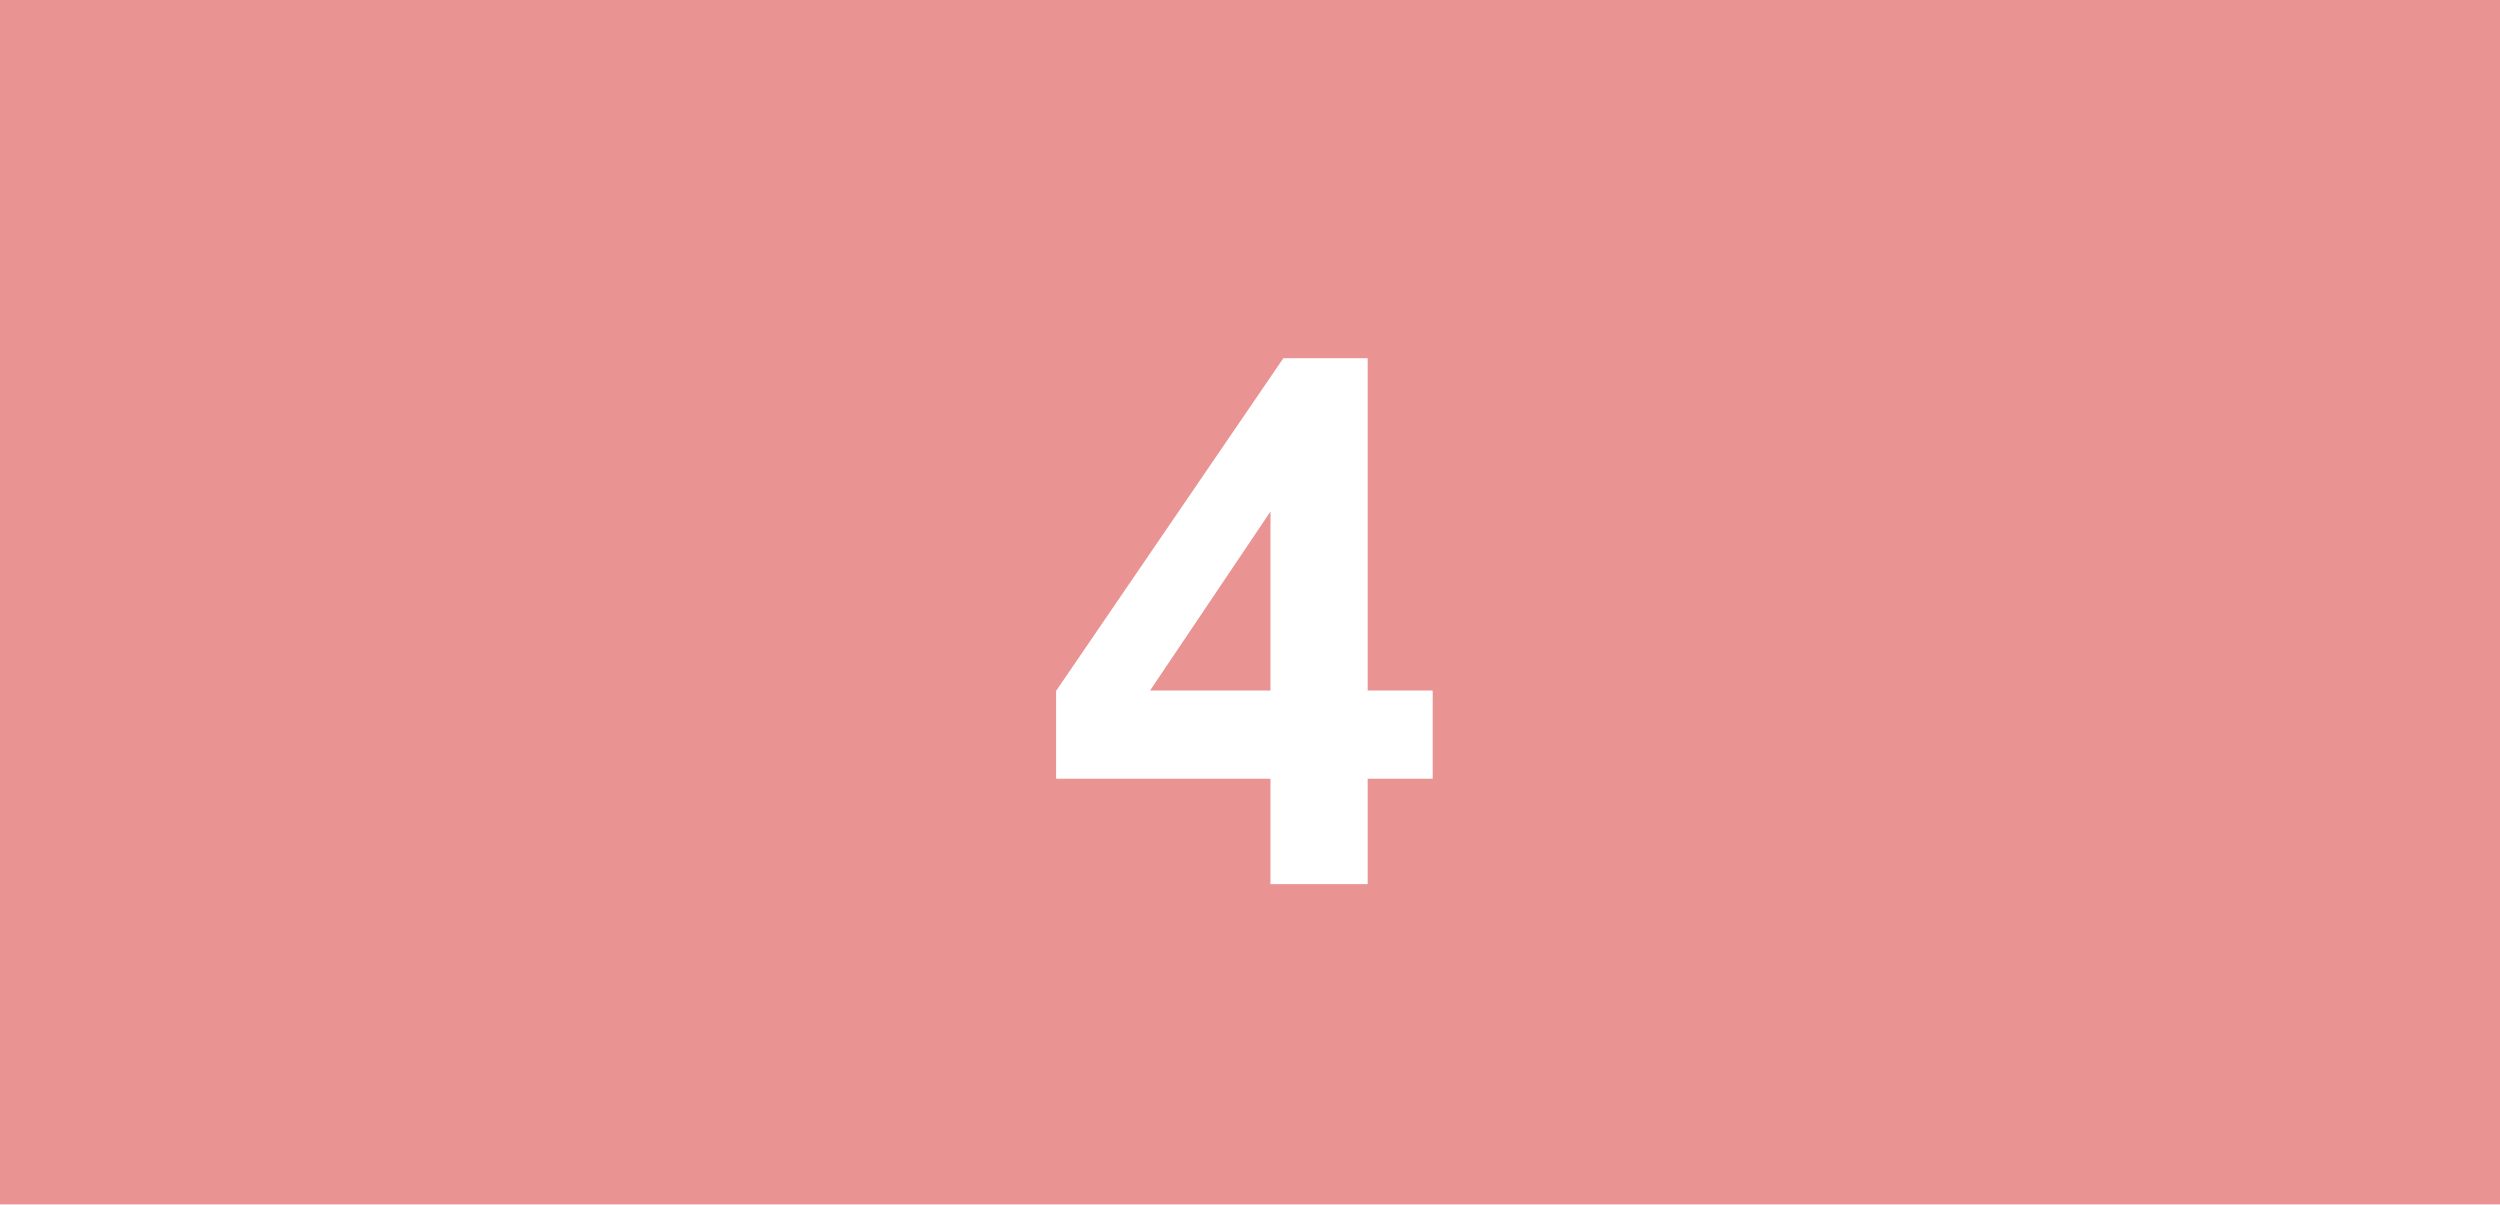
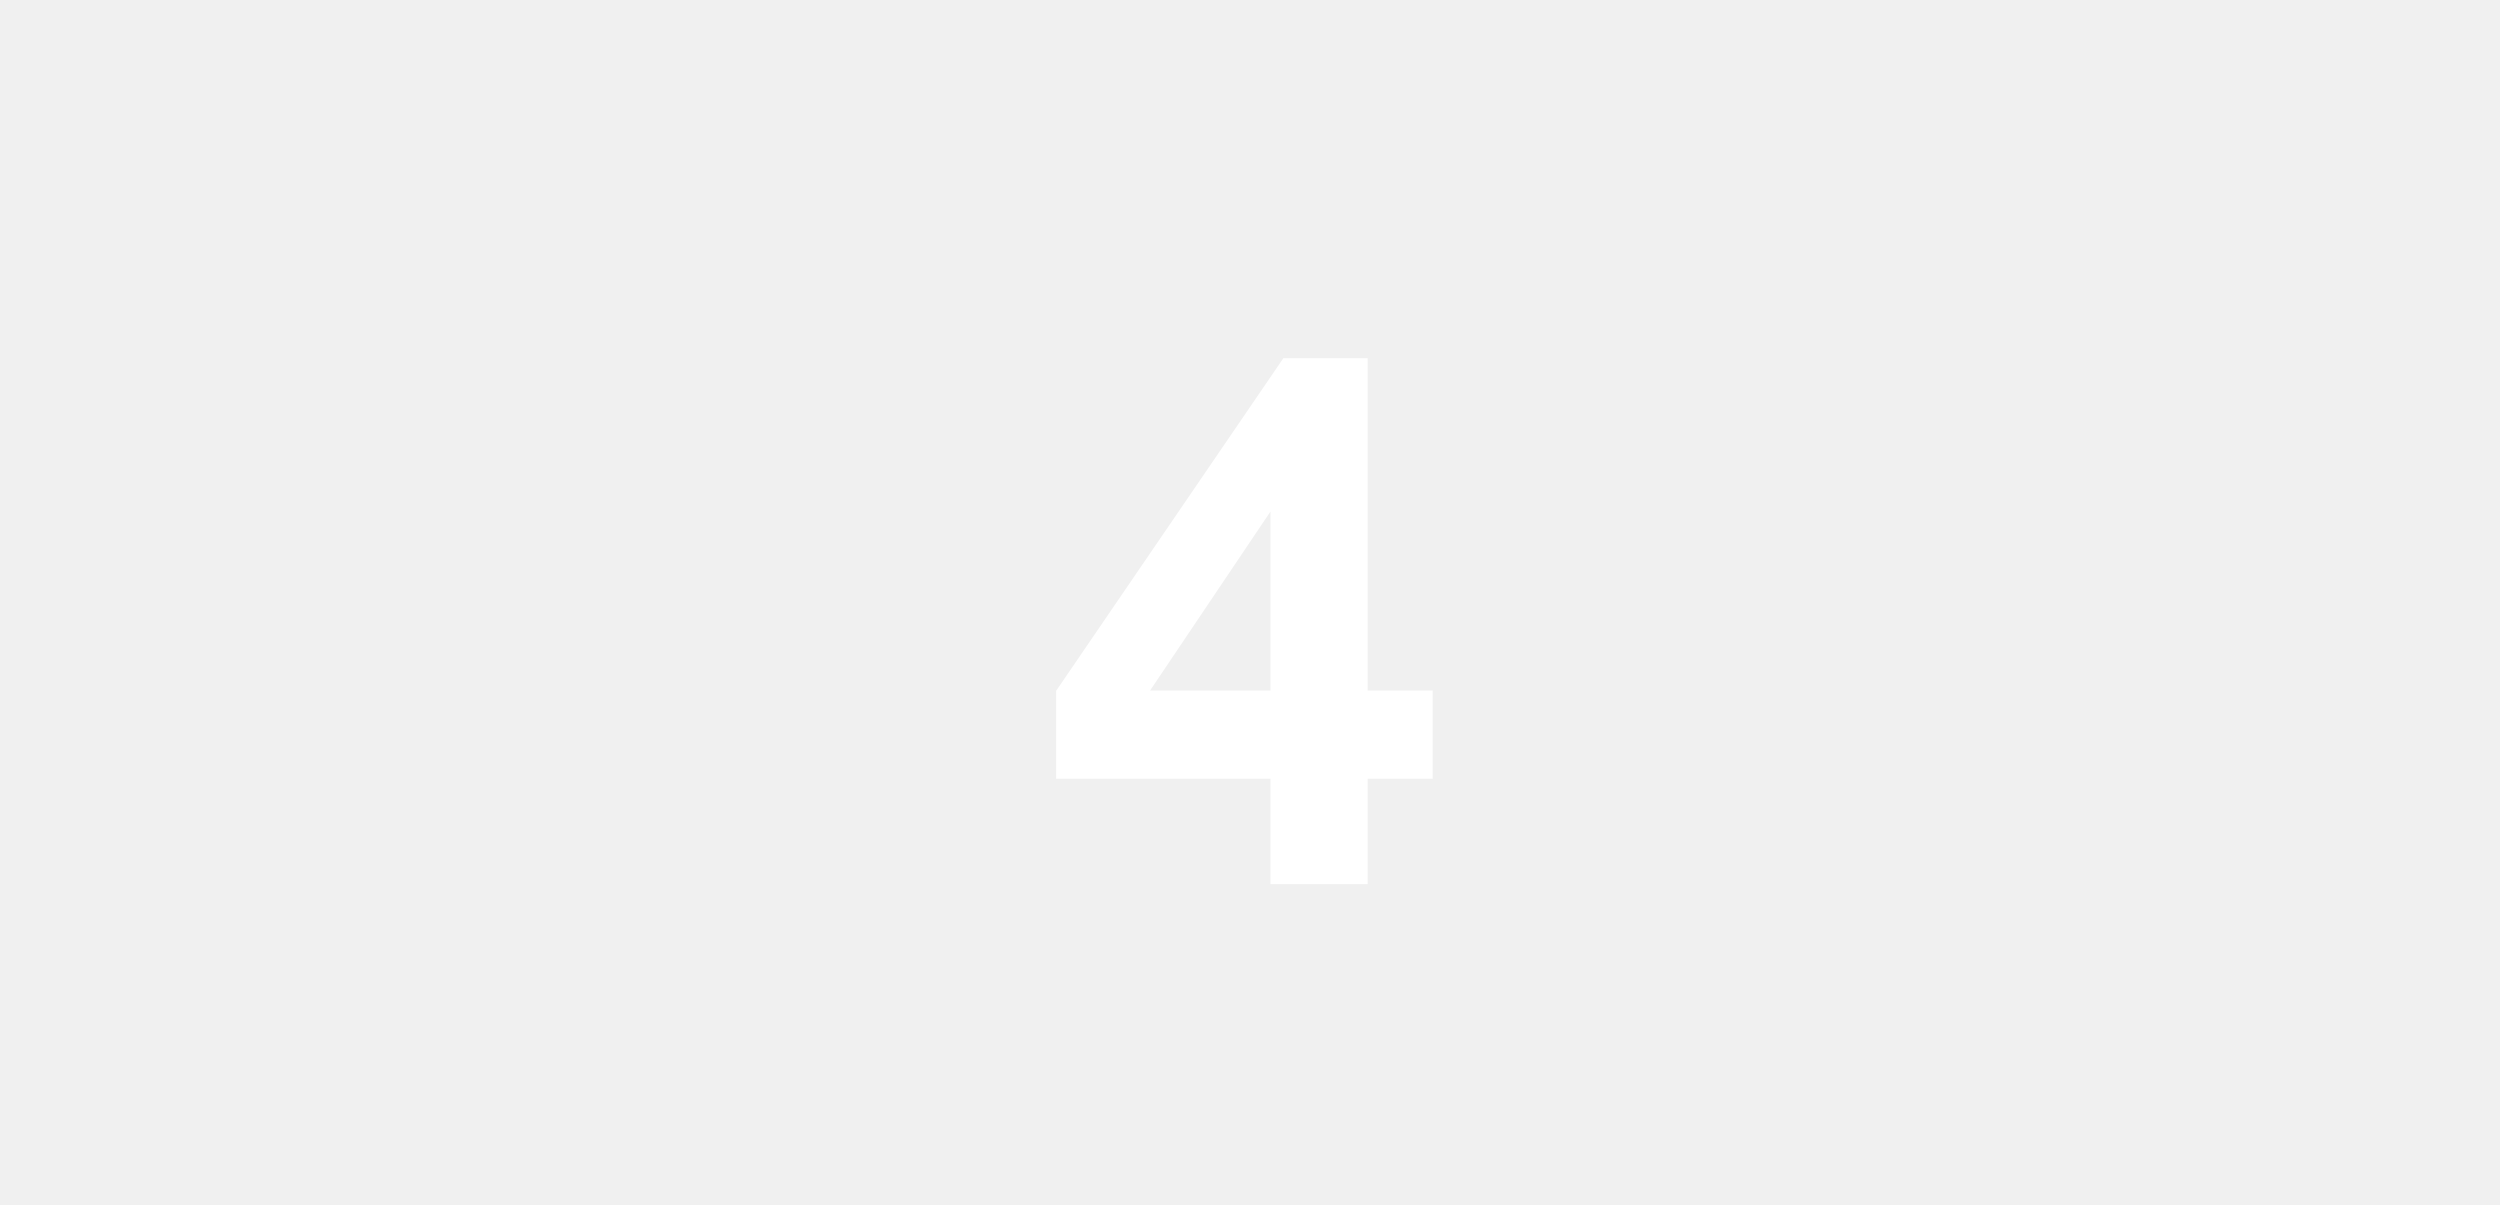
<svg xmlns="http://www.w3.org/2000/svg" viewBox="0 0 328 158" fill="none">
-   <rect width="328" height="158" fill="#E99392" />
+   <rect width="328" height="158" />
  <path d="M166.688 116V102.172H138.562V90.641L168.375 47H179.438V90.594H187.969V102.172H179.438V116H166.688ZM166.688 90.594V67.109L150.891 90.594H166.688Z" fill="white" />
</svg>
